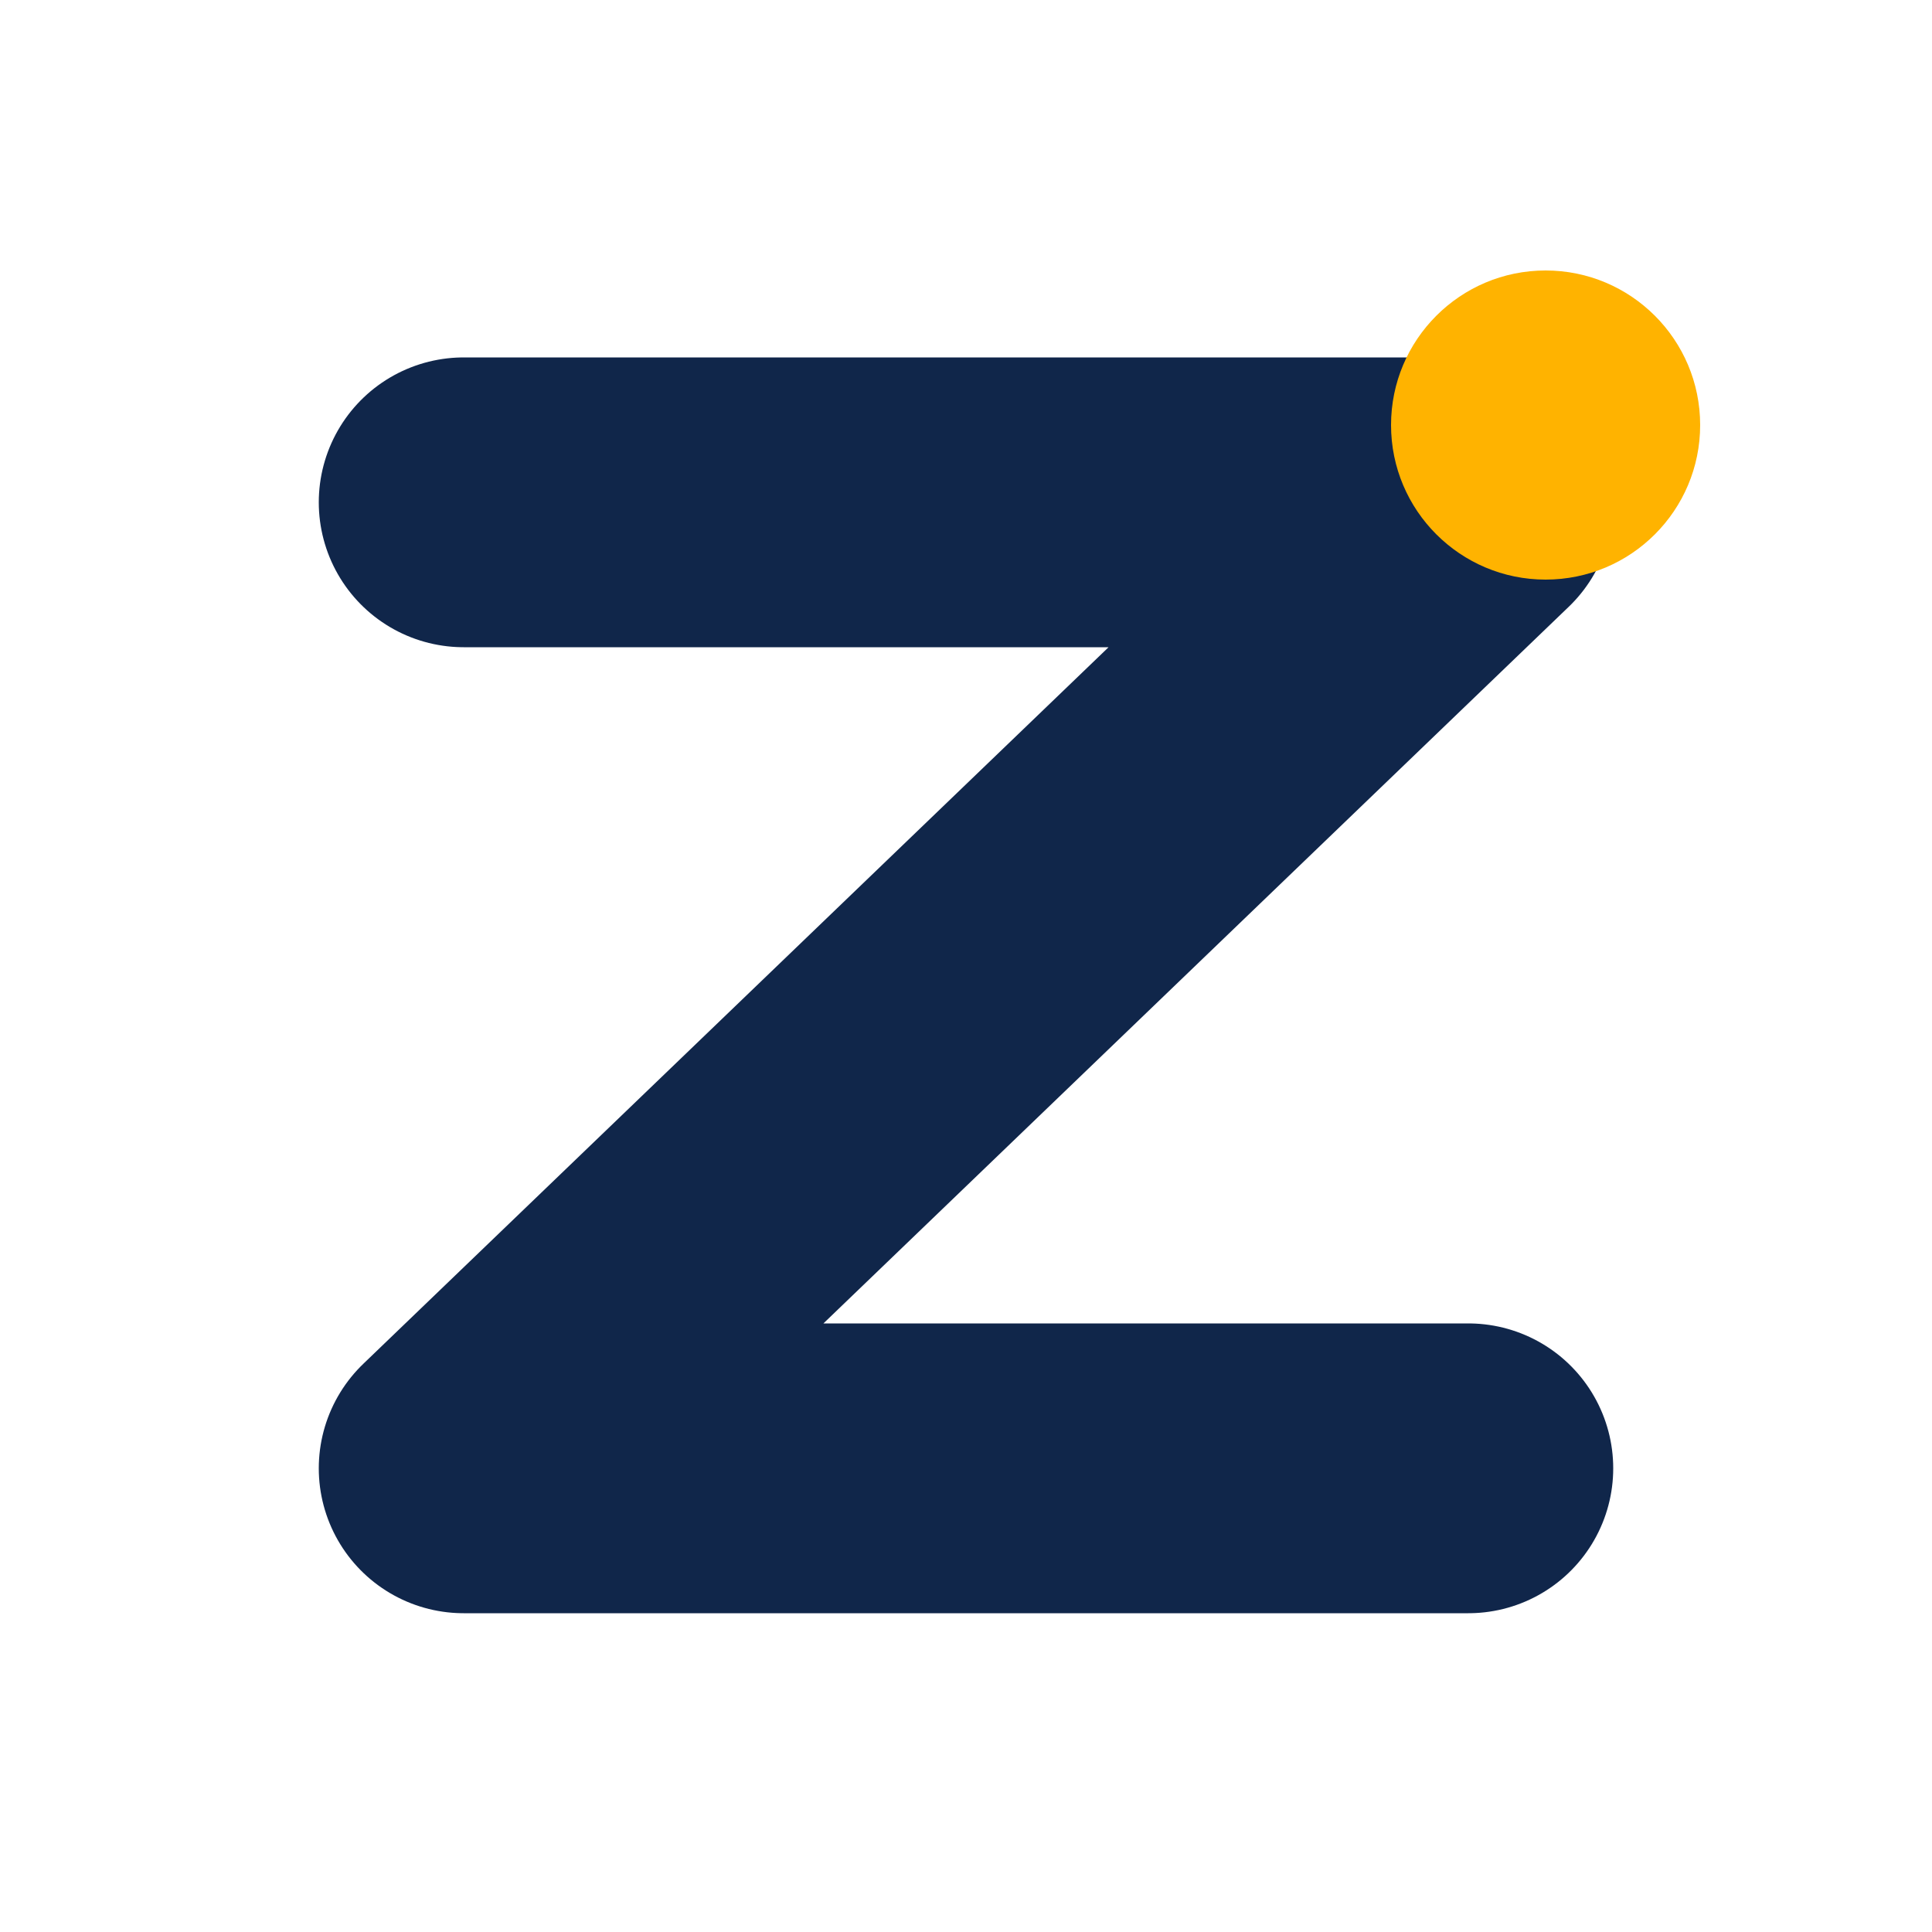
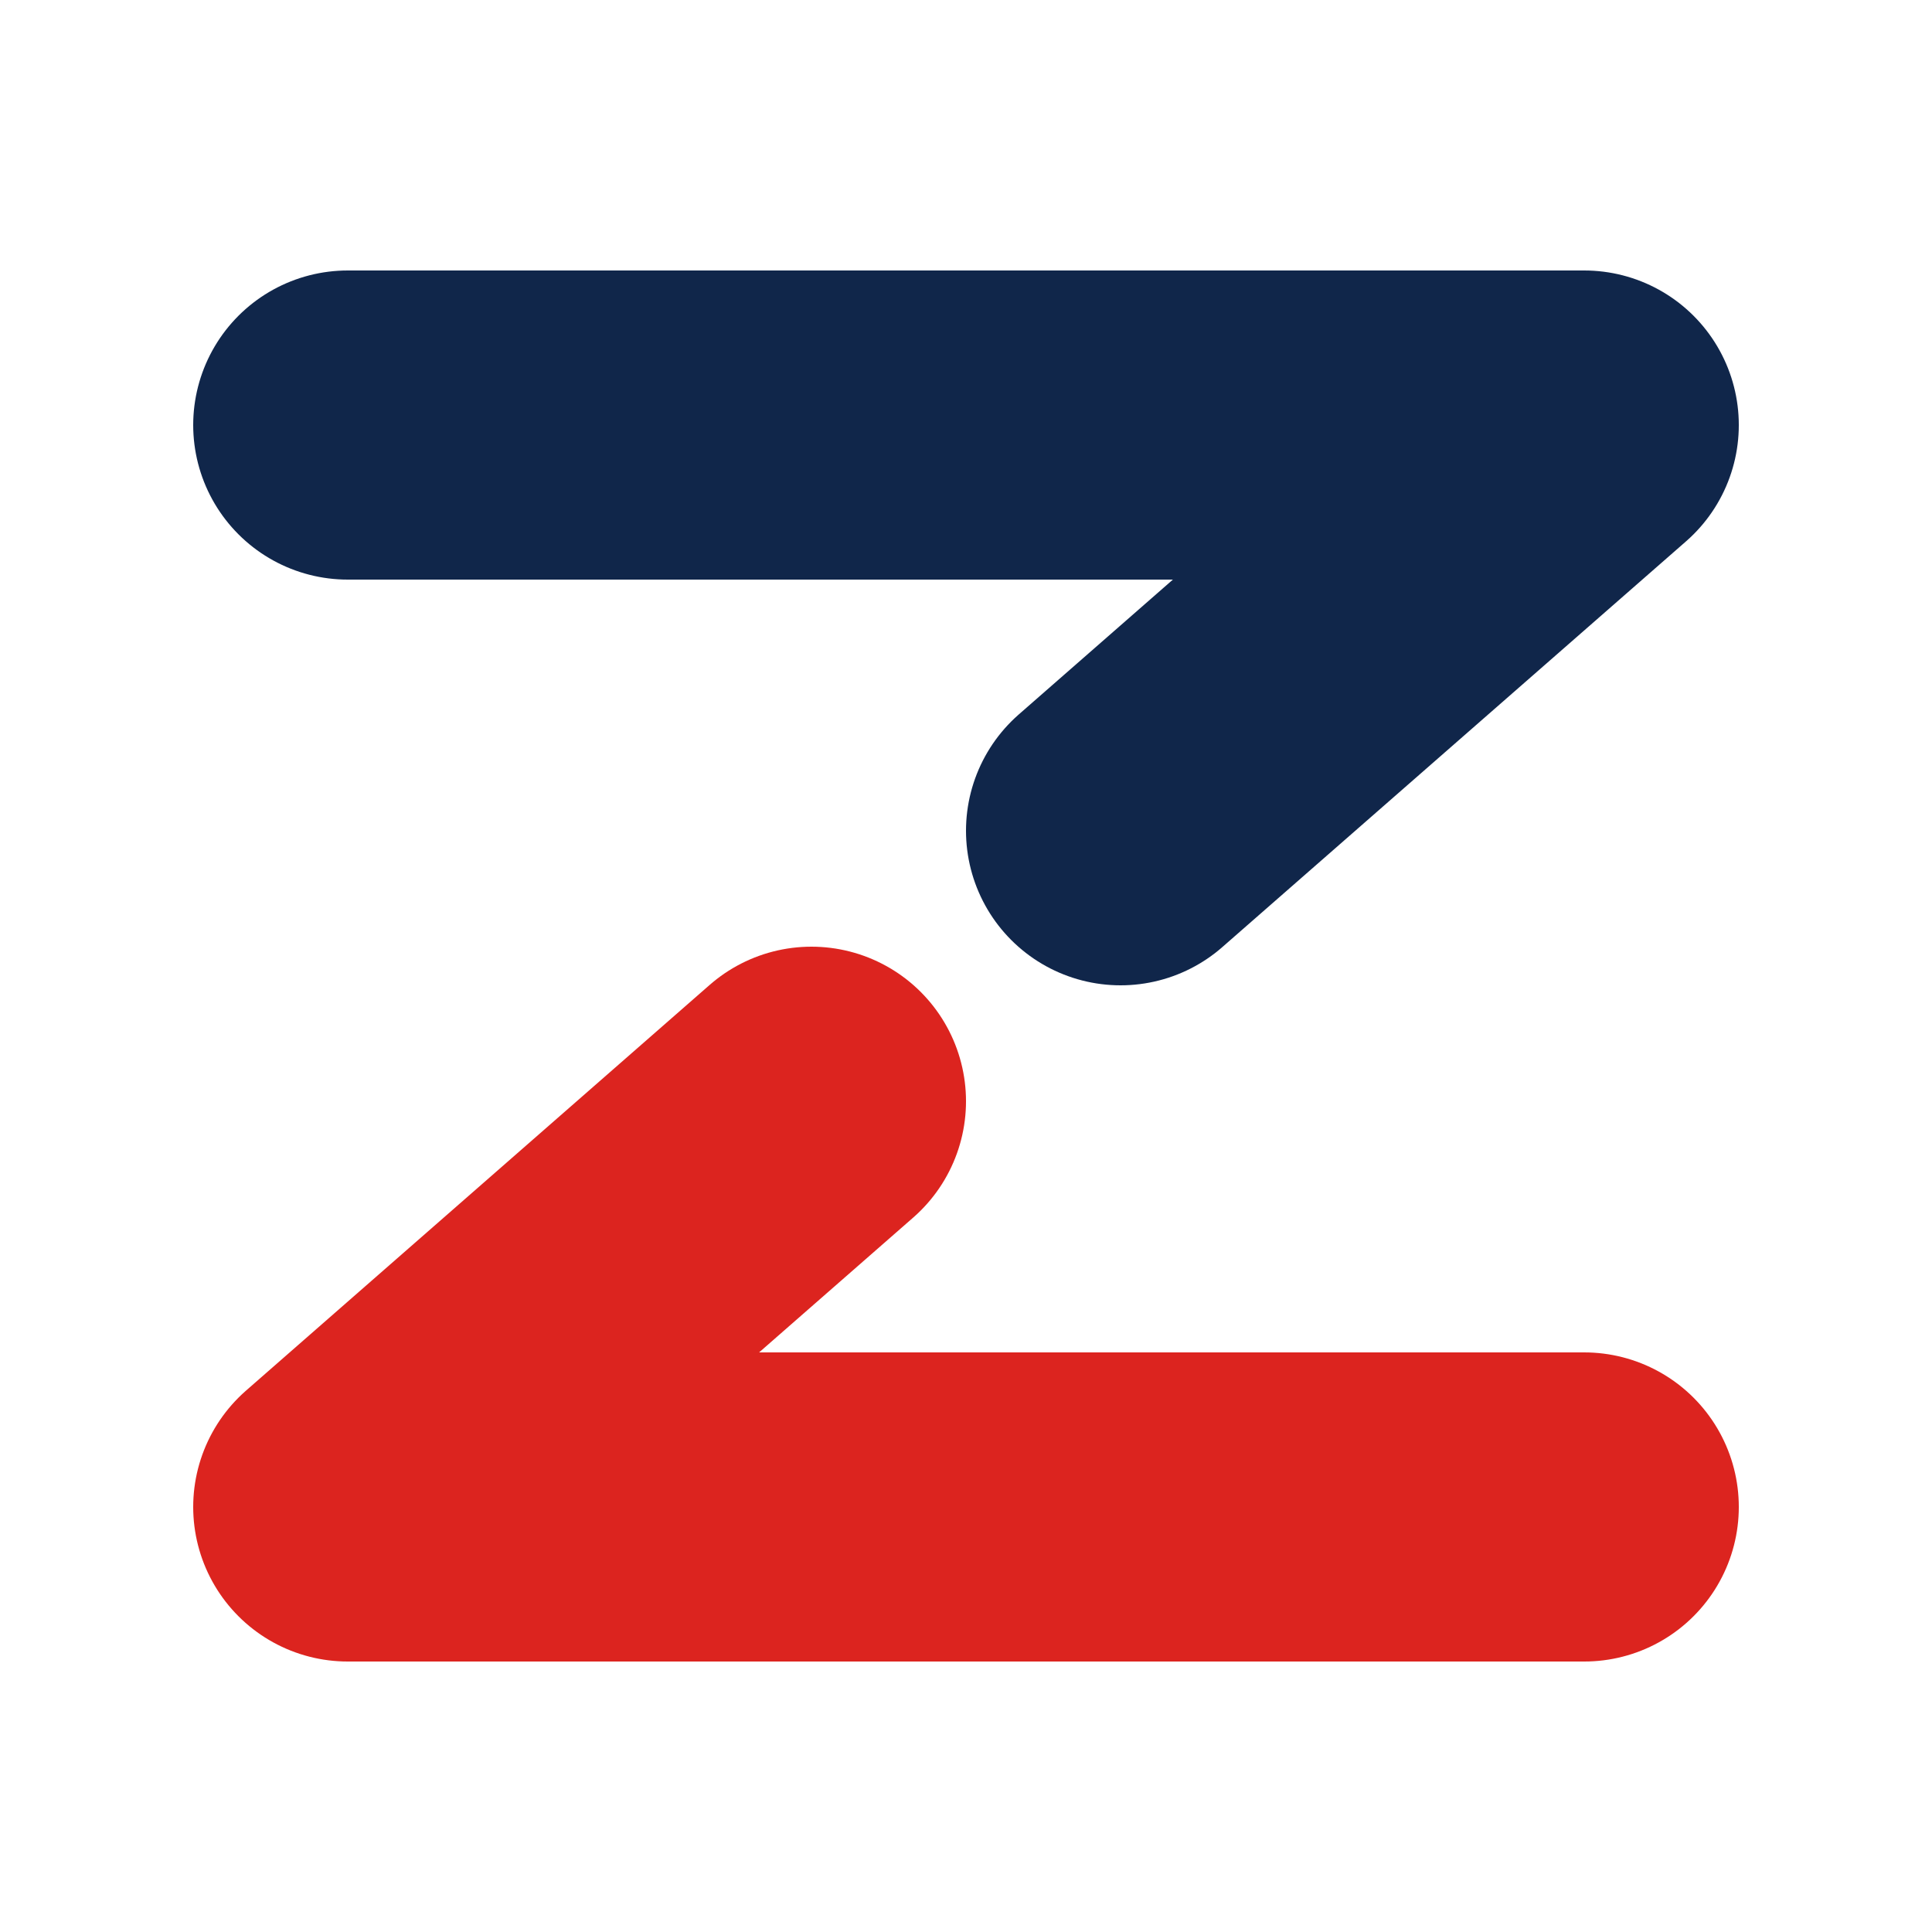
<svg xmlns="http://www.w3.org/2000/svg" viewBox="0 0 100 100" width="100" height="100" role="img" aria-label="Zado">
-   <path d="M24 26H76L24 76H76" fill="none" stroke="#10264A" stroke-width="15" stroke-linecap="round" stroke-linejoin="round" />
-   <circle cx="80" cy="22" r="8" fill="#FFB300" />
+   <path d="M18 22H82L58 43" fill="none" stroke="#10264A" stroke-width="16" stroke-linecap="round" stroke-linejoin="round" />
+   <path d="M42 57L18 78H82" fill="none" stroke="#DC241F" stroke-width="16" stroke-linecap="round" stroke-linejoin="round" />
</svg>
